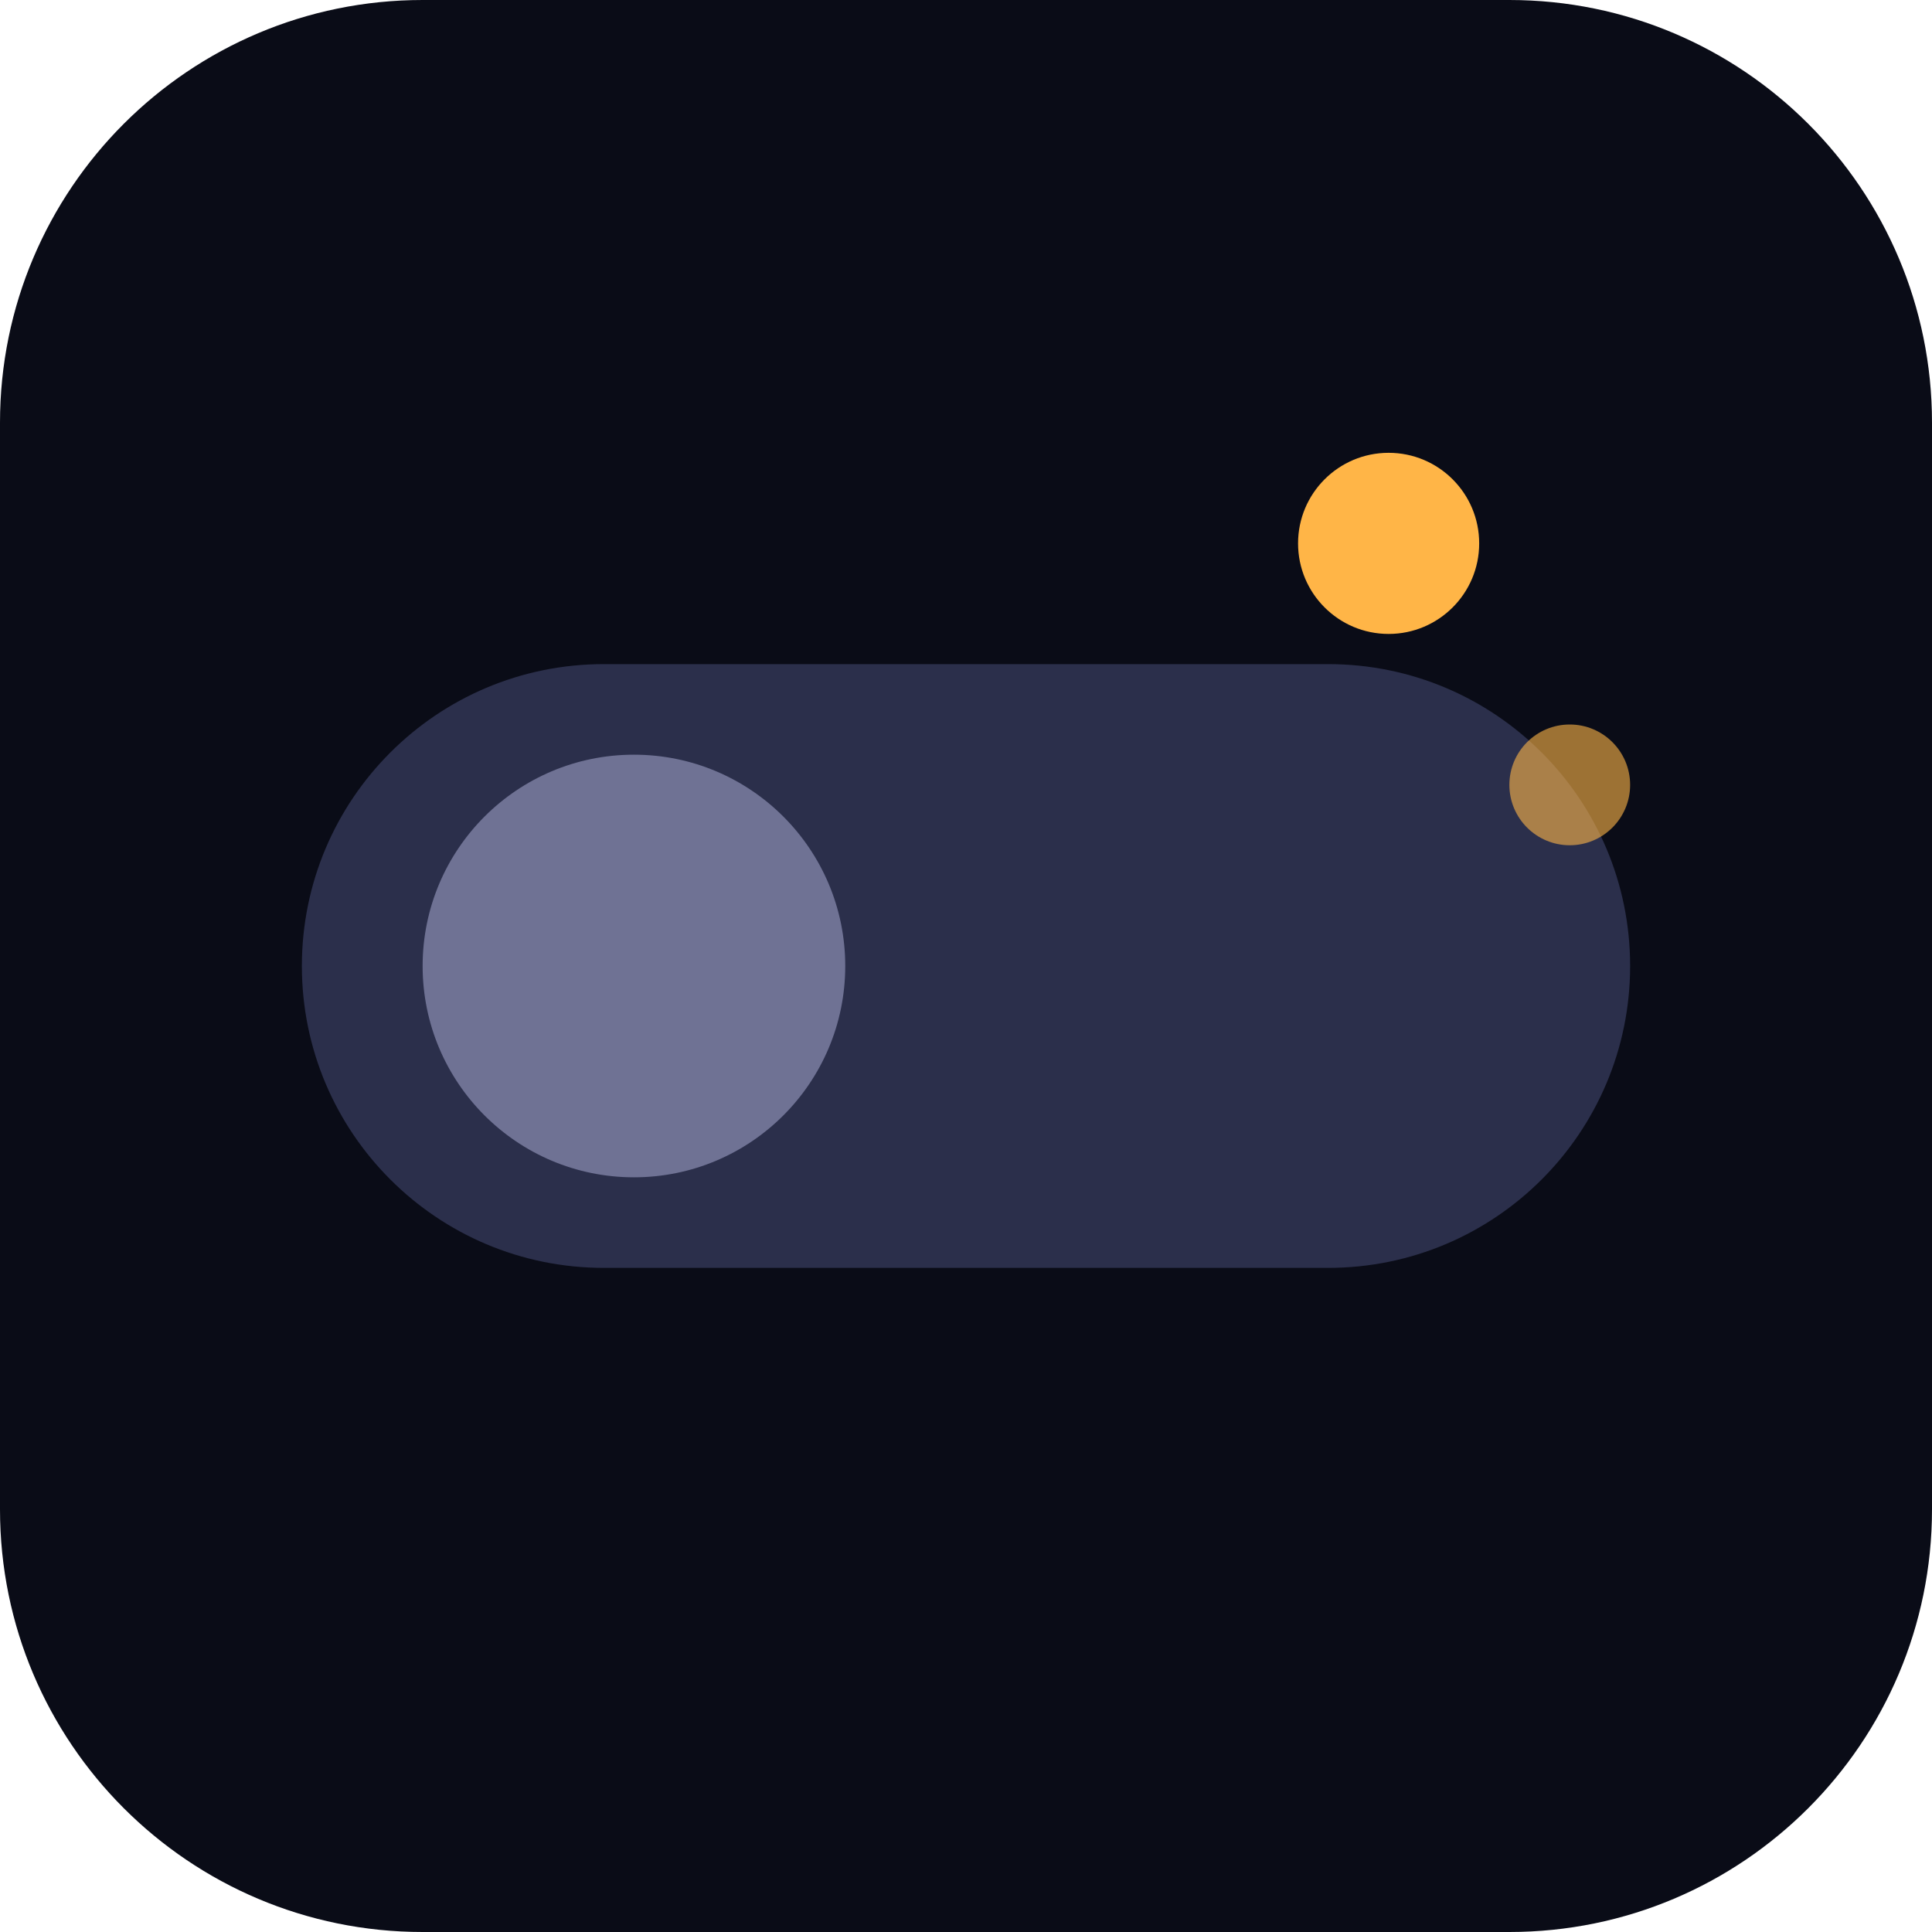
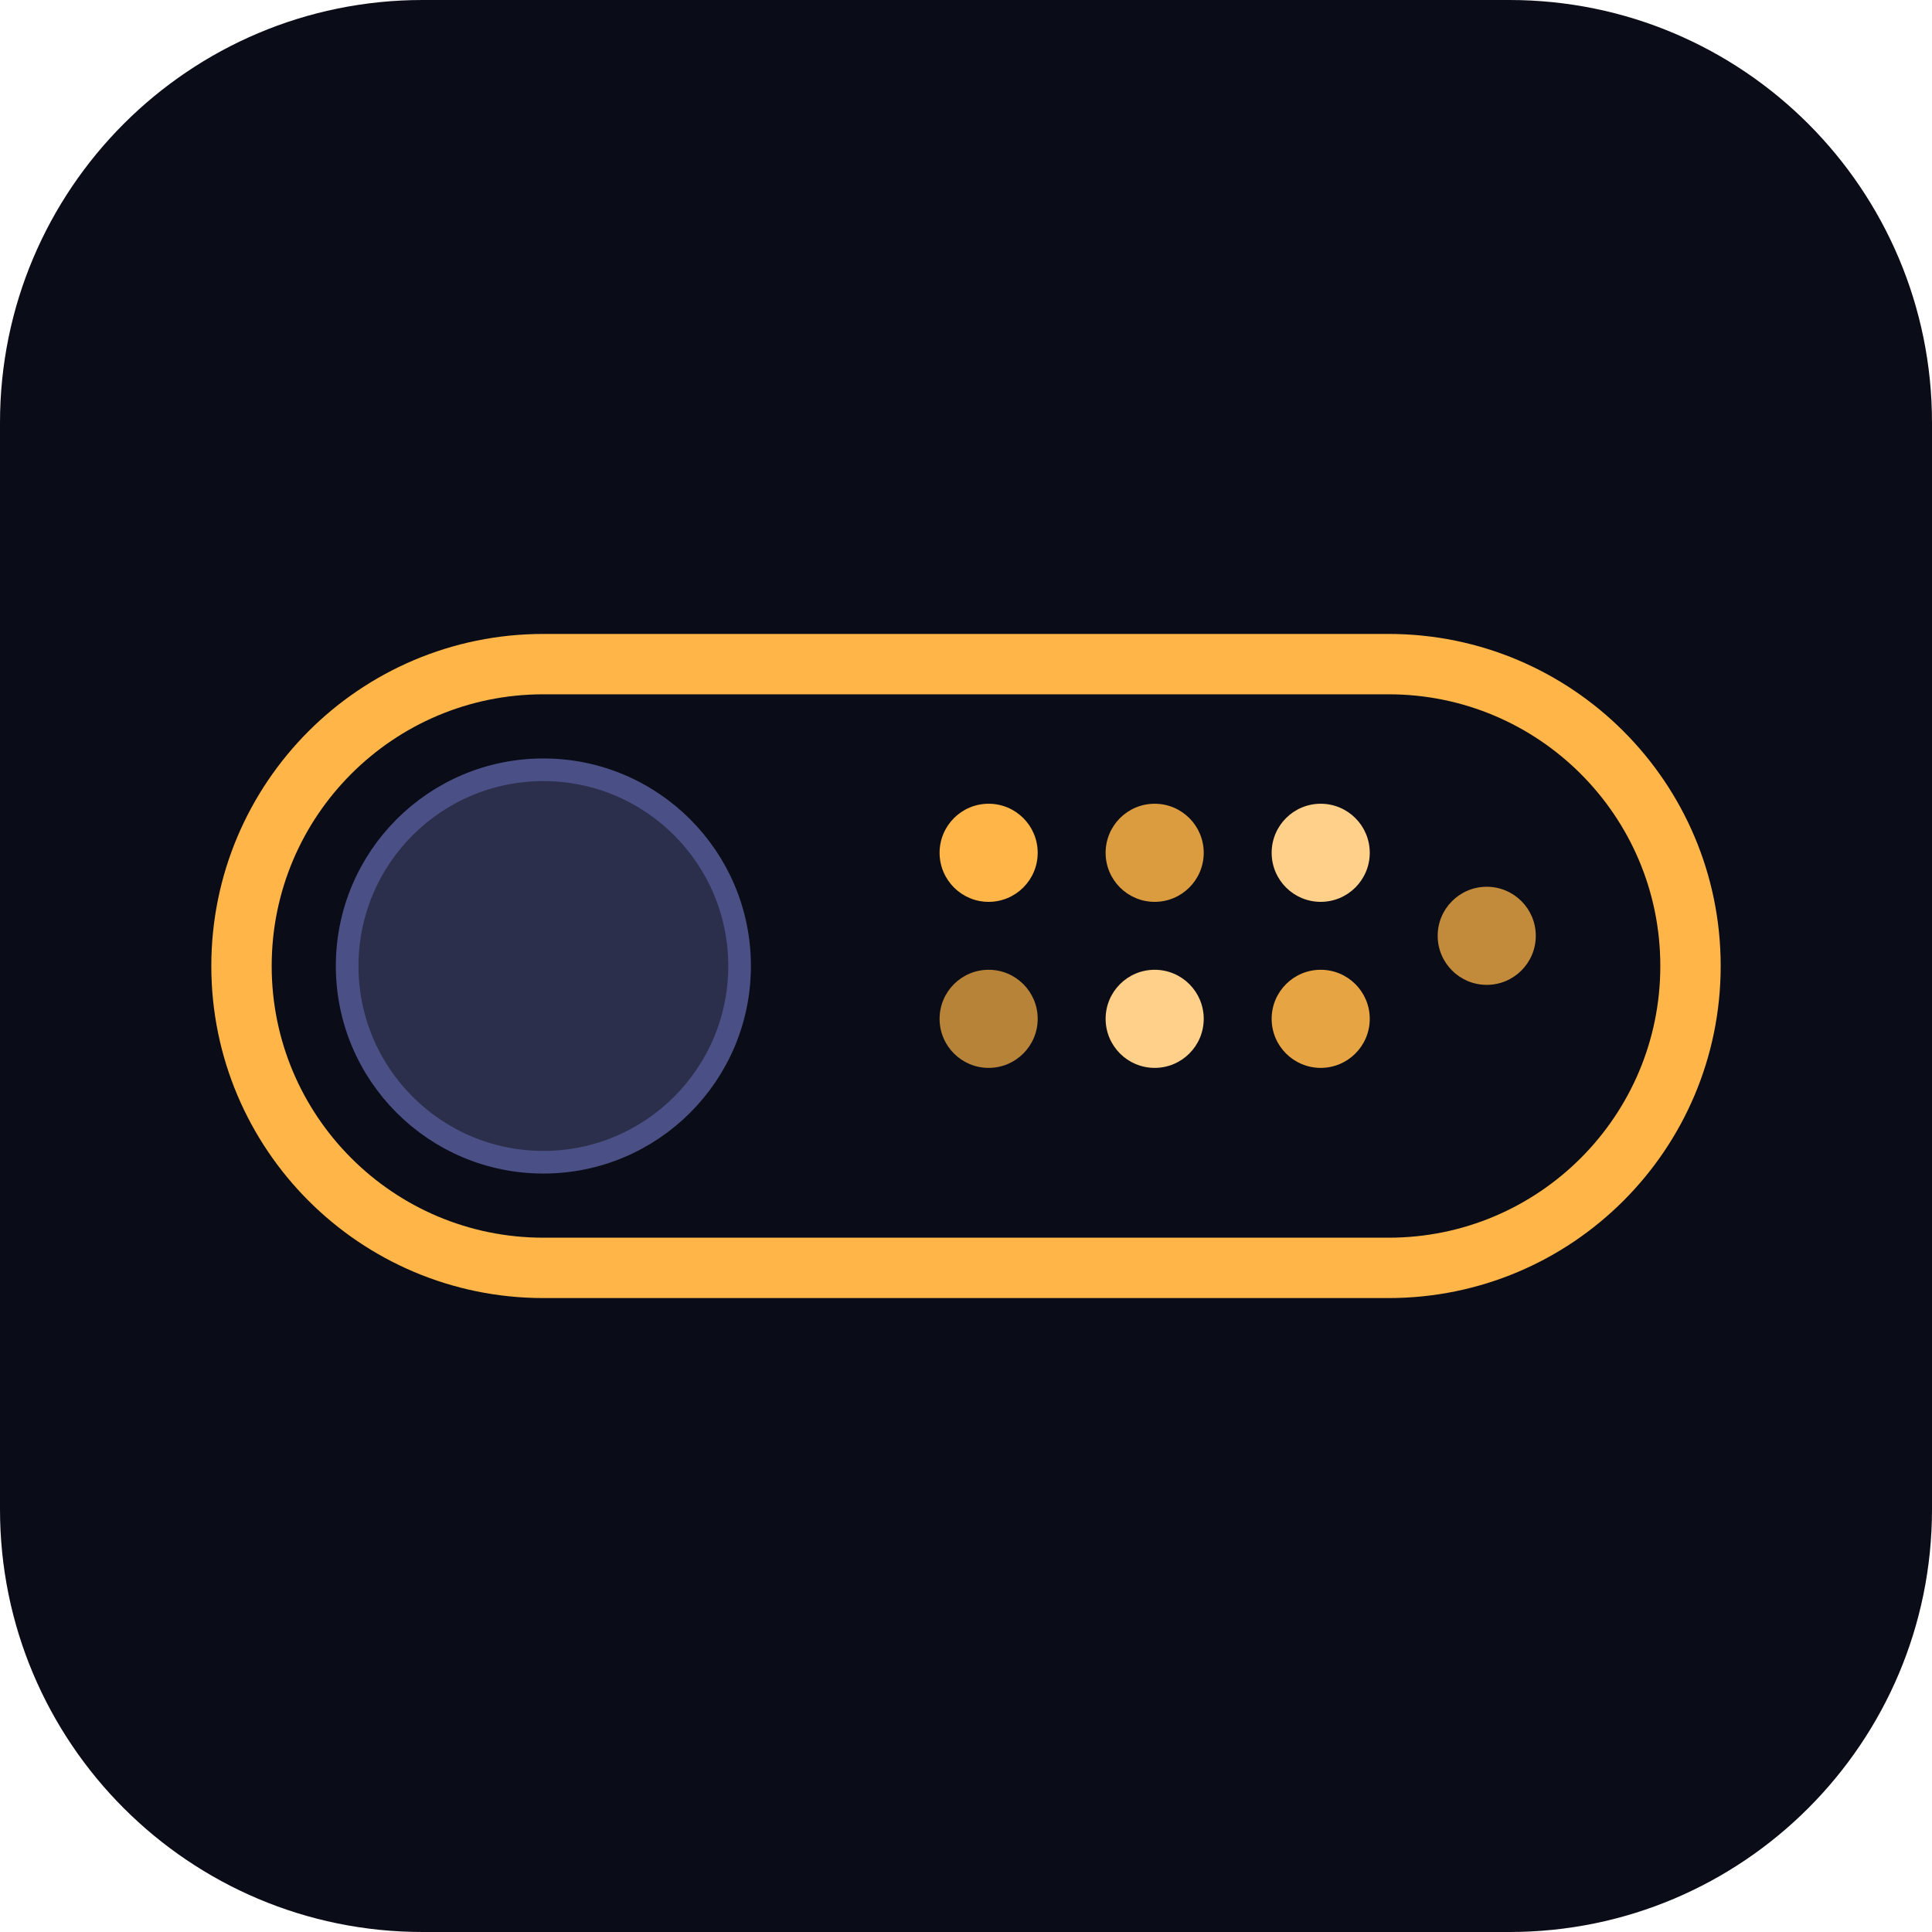
- <svg xmlns="http://www.w3.org/2000/svg" viewBox="0 0 64 64">
-   <rect width="64" height="64" rx="14" fill="#0A0C17" />
-   <rect x="10" y="22" width="44" height="20" rx="10" fill="#2B2F4B" />
-   <circle cx="21" cy="32" r="7" fill="#6F7294" />
-   <circle cx="46" cy="18" r="3" fill="#FFB547" />
-   <circle cx="52" cy="26" r="2" fill="#FFB547" opacity=".6" />
+ <svg xmlns="http://www.w3.org/2000/svg" viewBox="0 0 512 512">
+   <rect width="512" height="512" rx="112" fill="#0A0C17" />
+   <rect x="64" y="176" width="384" height="160" rx="80" fill="none" stroke="#FFB547" stroke-width="16" />
+   <circle cx="144" cy="256" r="52" fill="#2B2F4B" stroke="#4A5085" stroke-width="6" />
+   <circle cx="262" cy="226" r="13" fill="#FFB547" />
+   <circle cx="306" cy="226" r="13" fill="#FFB547" opacity=".85" />
+   <circle cx="350" cy="226" r="13" fill="#FFD08A" />
+   <circle cx="262" cy="270" r="13" fill="#FFB547" opacity=".7" />
+   <circle cx="306" cy="270" r="13" fill="#FFD08A" />
+   <circle cx="350" cy="270" r="13" fill="#FFB547" opacity=".9" />
+   <circle cx="394" cy="248" r="13" fill="#FFB547" opacity=".75" />
</svg>
